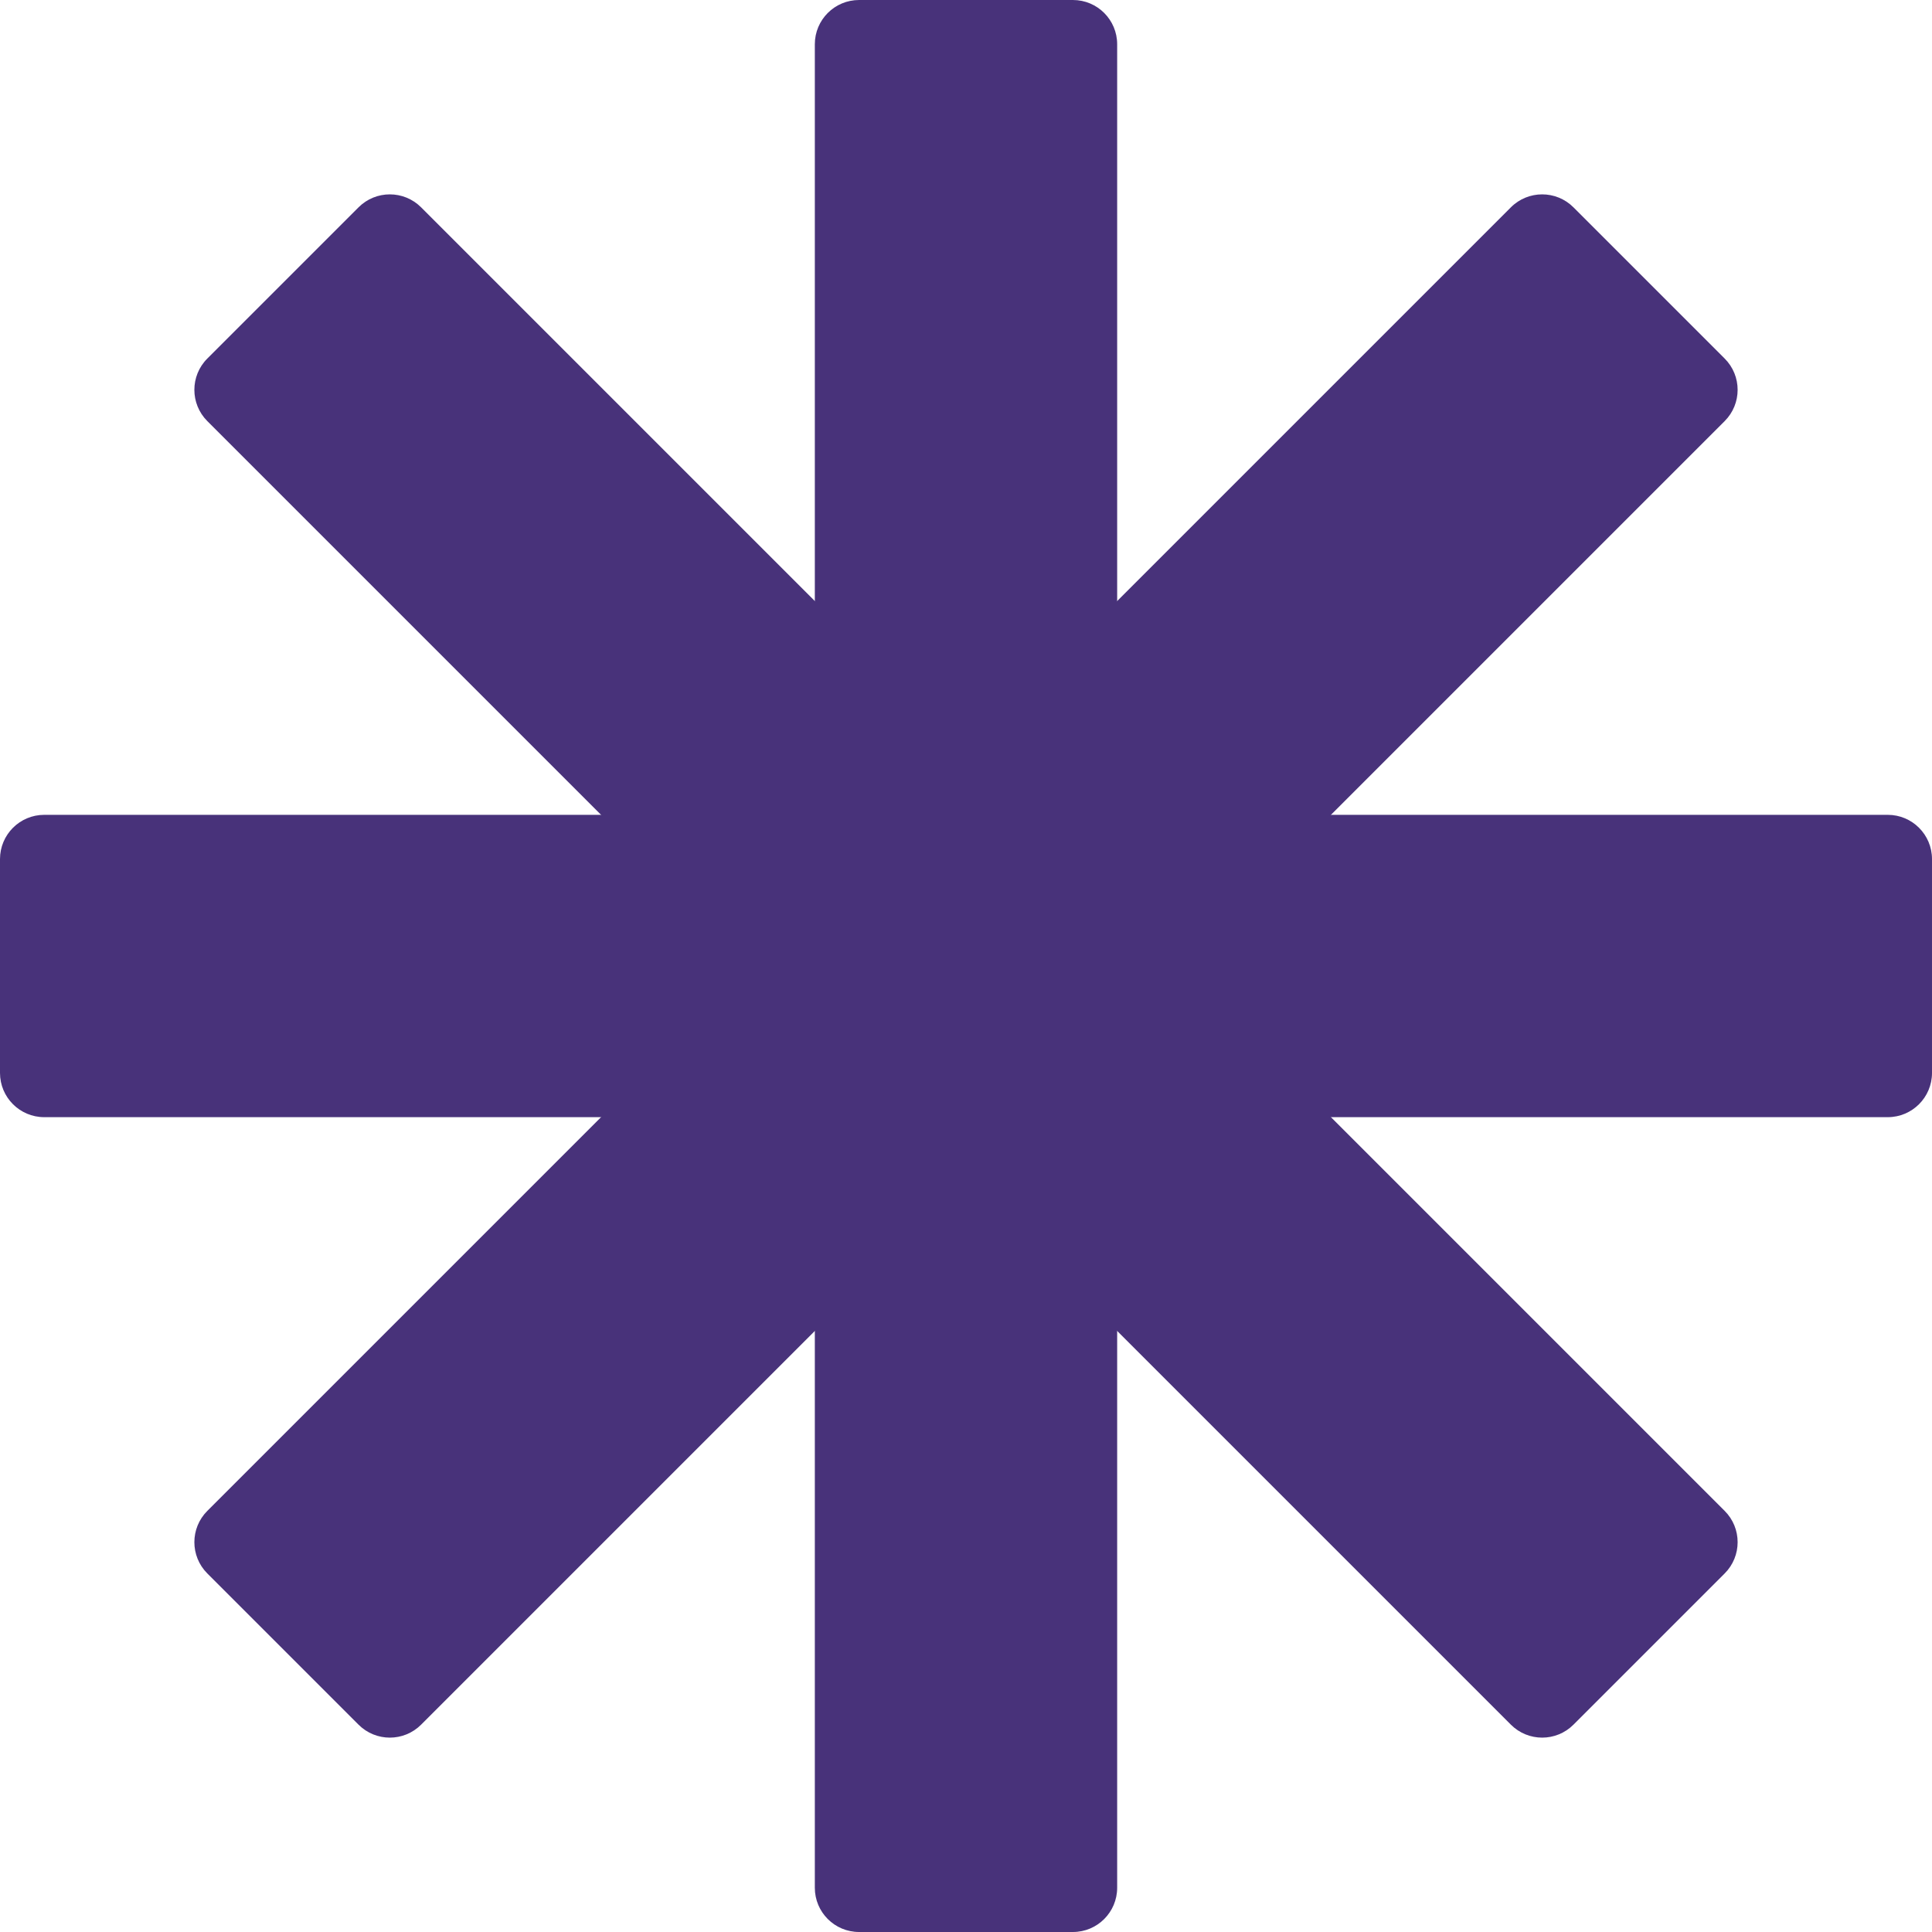
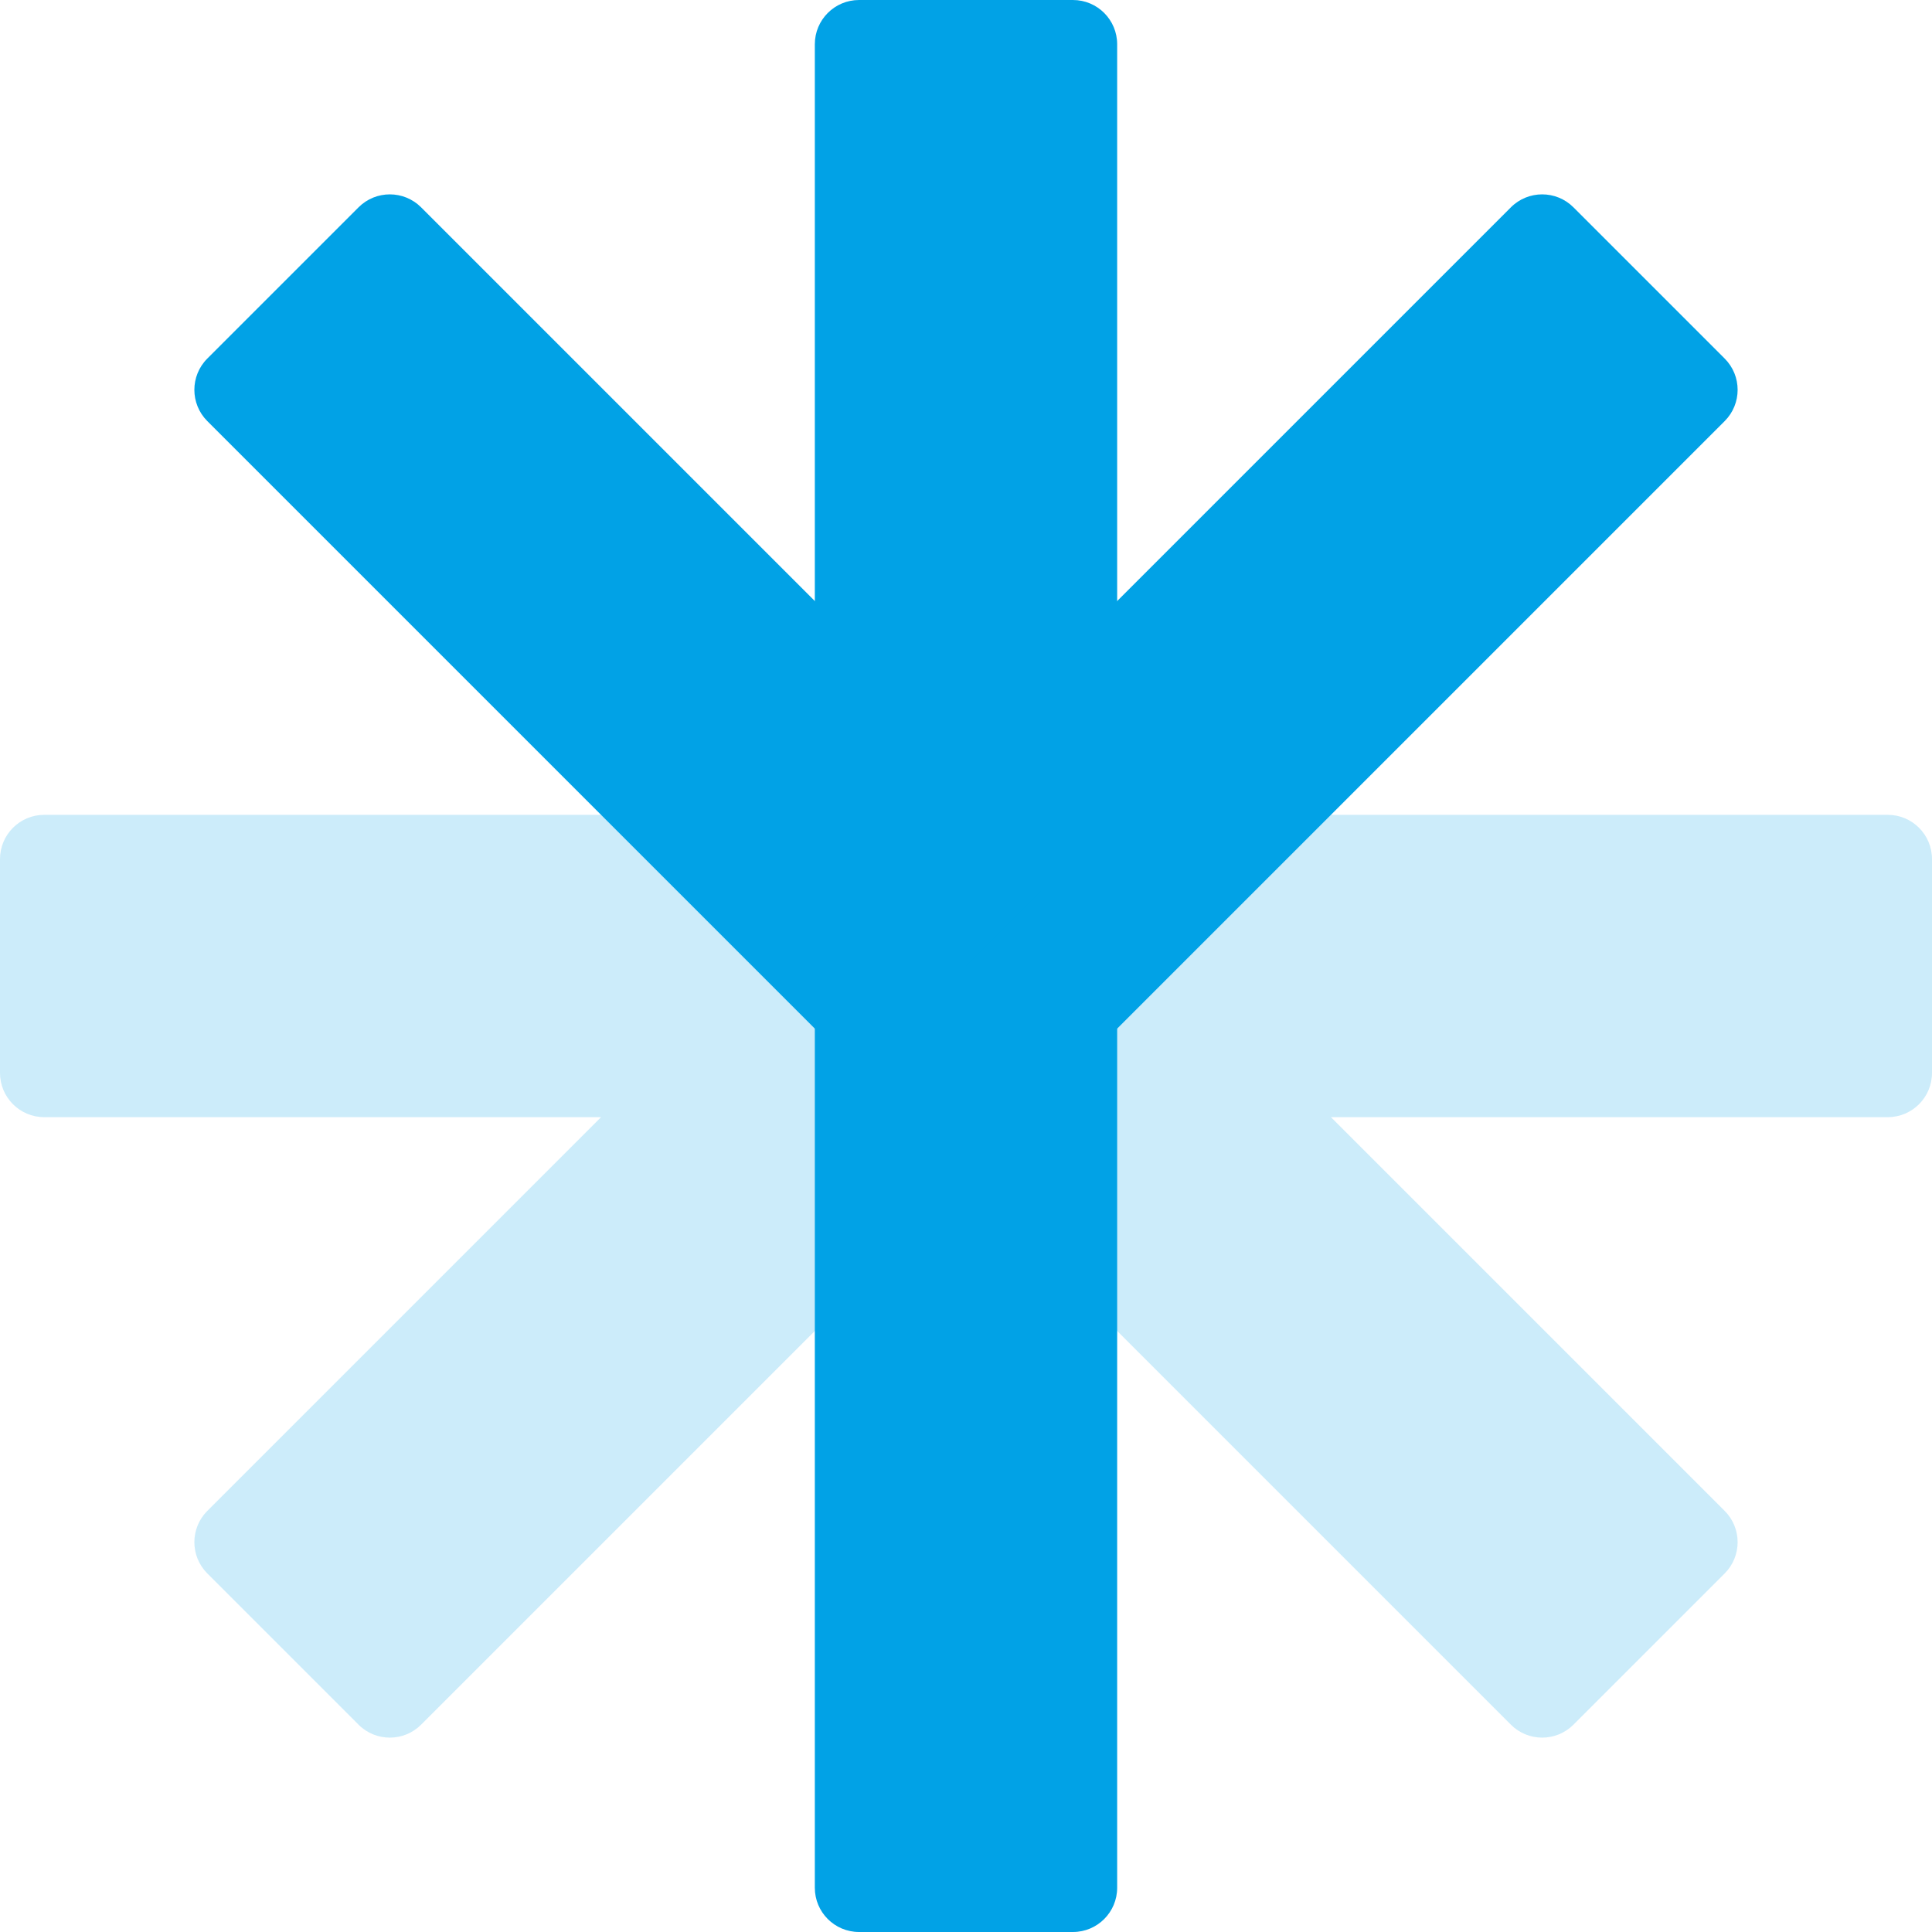
<svg xmlns="http://www.w3.org/2000/svg" width="524" height="524" viewBox="0 0 524 524" fill="none">
-   <rect x="220.999" width="82" height="262" rx="12" fill="#48327A" />
-   <rect x="290.99" y="290.991" width="82" height="262" rx="12" transform="rotate(-135 290.99 290.991)" fill="#48327A" />
-   <rect x="47.746" y="105.729" width="82" height="262" rx="12" transform="rotate(-45 47.7461 105.729)" fill="#48327A" />
-   <rect y="303" width="82" height="262" rx="12" transform="rotate(-90 0 303)" fill="#48327A" />
-   <rect x="261.999" y="303" width="82" height="262" rx="12" transform="rotate(-90 261.999 303)" fill="#48327A" />
-   <rect x="220.999" y="262" width="82" height="262" rx="12" fill="#48327A" />
-   <rect x="105.729" y="476.253" width="82" height="262" rx="12" transform="rotate(-135 105.729 476.253)" fill="#48327A" />
-   <rect x="233.008" y="290.991" width="82" height="262" rx="12" transform="rotate(-45 233.008 290.991)" fill="#48327A" />
+   <path fill-rule="evenodd" clip-rule="evenodd" d="M7.43046e-06 291C7.43046e-06 297.627 5.373 303 12 303L163.016 303L56.231 409.785C51.545 414.471 51.545 422.069 56.231 426.755L97.243 467.768C101.93 472.454 109.528 472.454 114.214 467.768L261.999 319.982L409.785 467.768C414.471 472.454 422.069 472.454 426.755 467.768L467.767 426.756C472.454 422.069 472.454 414.471 467.767 409.785L360.982 303L511.999 303C518.626 303 523.999 297.627 523.999 291V233C523.999 226.373 518.626 221 511.999 221L273.999 221C267.408 221 262.058 226.314 262 232.891C261.941 226.314 256.591 221 250 221L12 221C5.373 221 -7.03496e-07 226.373 0 233L7.43046e-06 291Z" fill="#01A2E6" fill-opacity="0.2" />
+   <rect x="220.999" width="82" height="262" rx="12" fill="#01A2E6" />
+   <rect x="290.99" y="290.991" width="82" height="262" rx="12" transform="rotate(-135 290.99 290.991)" fill="#01A2E6" />
+   <rect x="47.746" y="105.729" width="82" height="262" rx="12" transform="rotate(-45 47.7461 105.729)" fill="#01A2E6" />
+   <rect x="220.999" y="262" width="82" height="262" rx="12" fill="#01A2E6" />
</svg>
